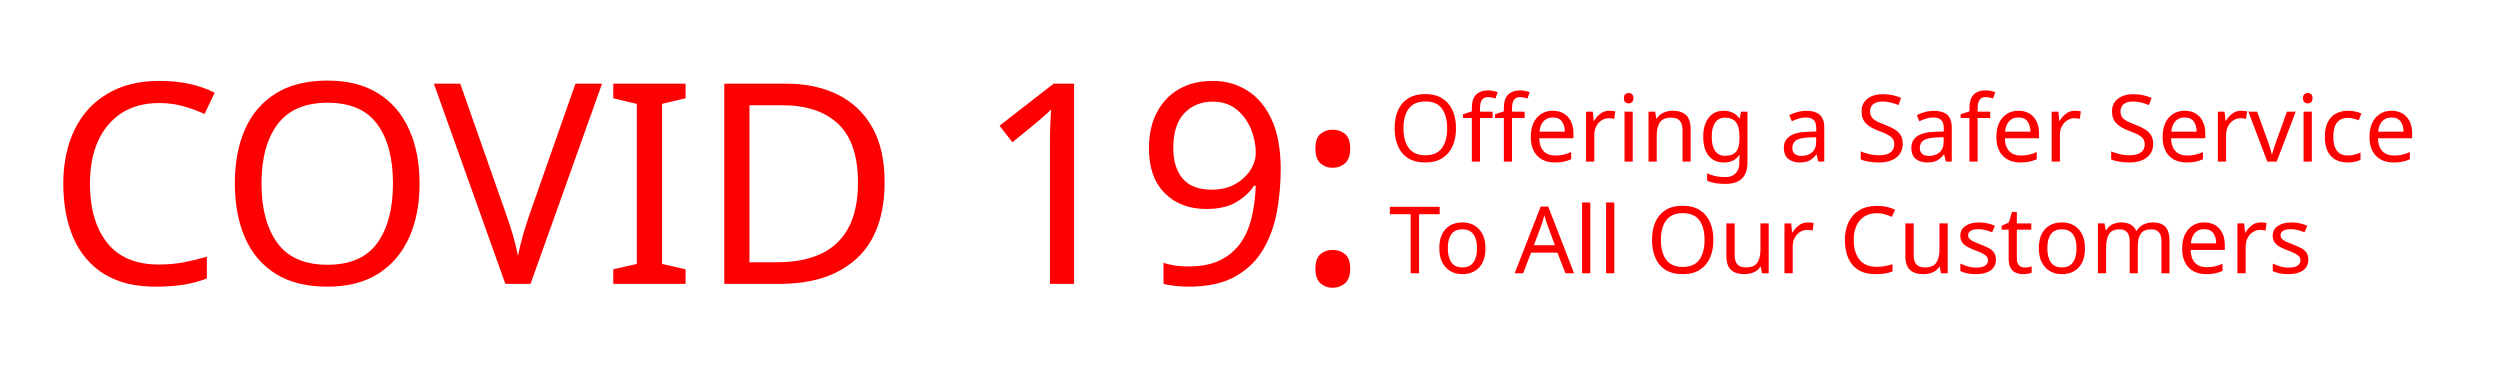
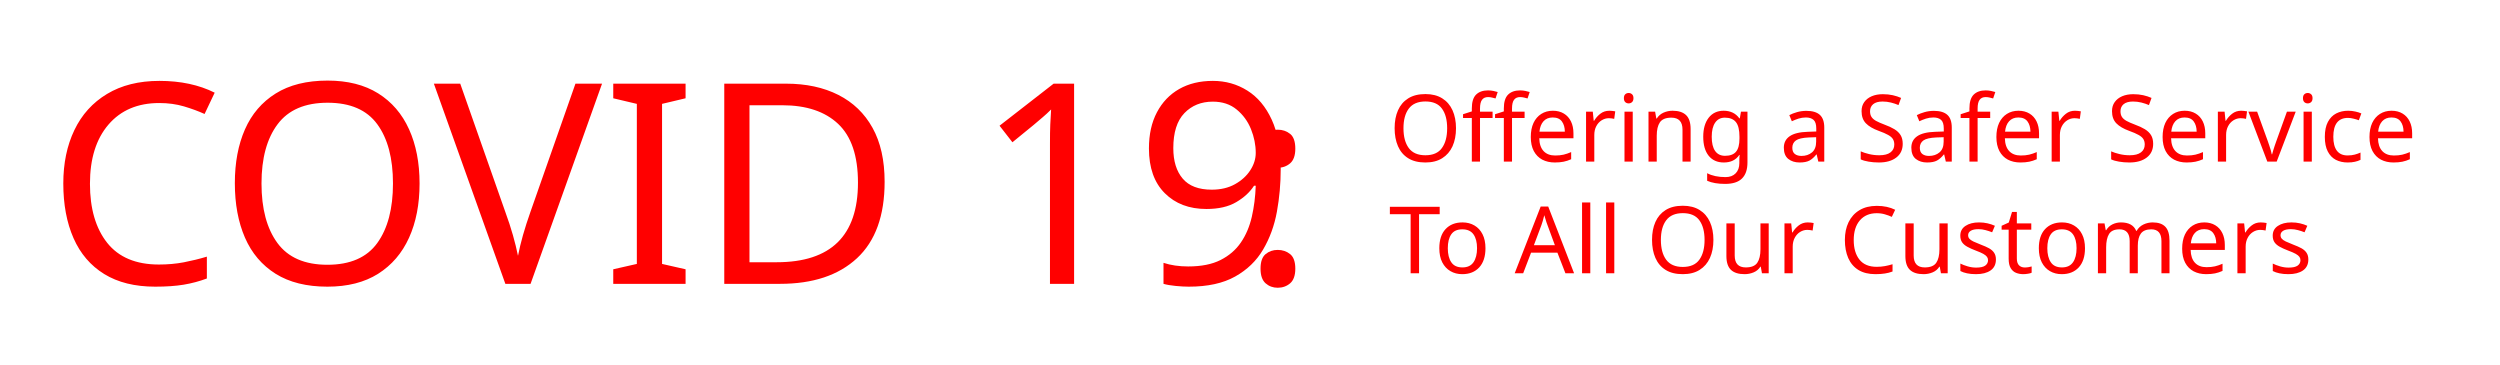
<svg xmlns="http://www.w3.org/2000/svg" version="1.1" id="Layer_1" x="0px" y="0px" viewBox="0 0 649.2 94.7" style="enable-background:new 0 0 649.2 94.7;" xml:space="preserve">
  <style type="text/css">
- 	.st0{fill:#FF0000;}
- 	.st1{font-family:'VAGRundschriftD-Lig';}
- 	.st2{font-size:72.789px;}
- 	.st3{font-size:24.167px;}
+ 	.st0{enable-background:new    ;}
+ 	.st1{fill:#FF0000;}
+ 	.st2{font-family:'P22UndergroundMedium';}
+ 	.st3{font-size:72.789px;}
+ 	.st4{font-family:'VAGRundschriftD-Lig';}
+ 	.st5{font-family:'P22Underground-DmP';}
+ 	.st6{font-size:24.167px;}
+ 	.st7{fill:none;}
</style>
-   <text transform="matrix(1 0 0 1 12 73.7078)" class="st0 st1 st2">COVID 19:</text>
-   <text transform="matrix(1 0 0 1 360.6875 41.9592)" class="st0 st1 st3">Offering a Safer Service</text>
-   <text transform="matrix(1 0 0 1 360.6875 70.9592)" class="st0 st1 st3">To All Our Customers</text>
+   <text transform="matrix(1 0 0 1 12 73.7078)" class="st0">
+     <tspan x="0" y="0" class="st1 st2 st3">COVID 19</tspan>
+     <tspan x="310.1" y="0" class="st1 st4 st3">:</tspan>
+   </text>
+   <text transform="matrix(1 0 0 1 360.6875 41.9592)" class="st1 st5 st6">Offering a Safer Service</text>
+   <text transform="matrix(1 0 0 1 360.6875 70.9592)" class="st1 st5 st6">To All Our Customers</text>
+   <rect class="st7" width="649.2" height="94.7" />
</svg>
